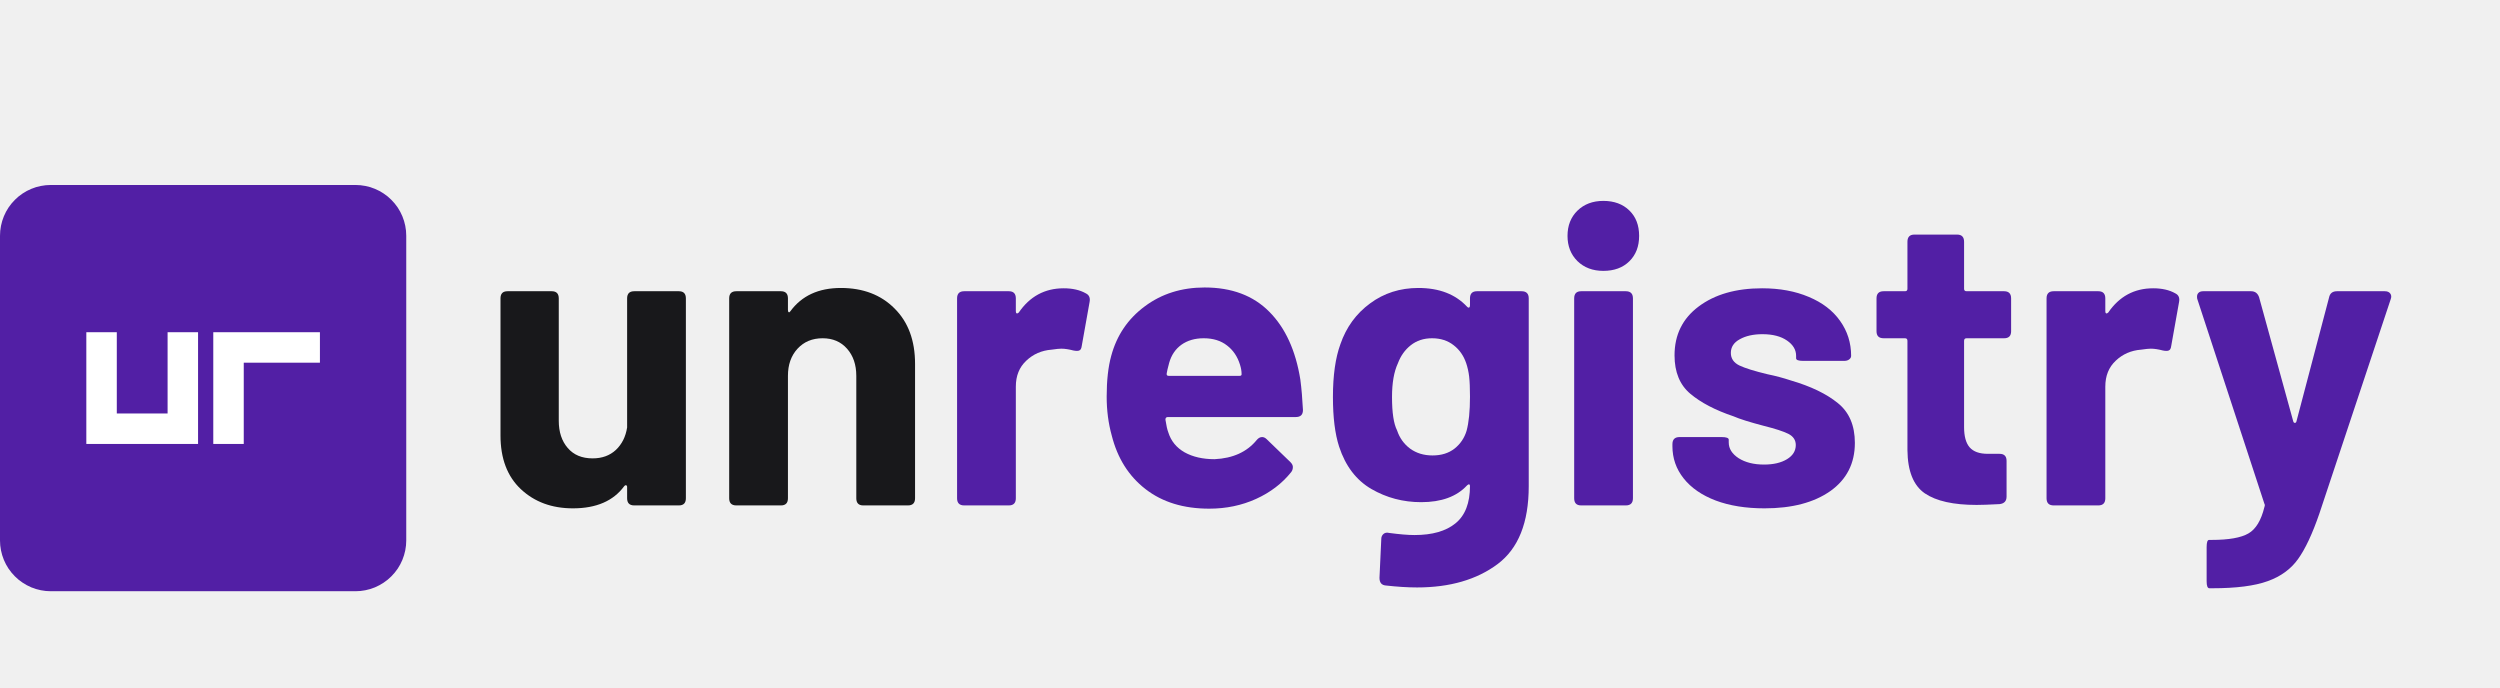
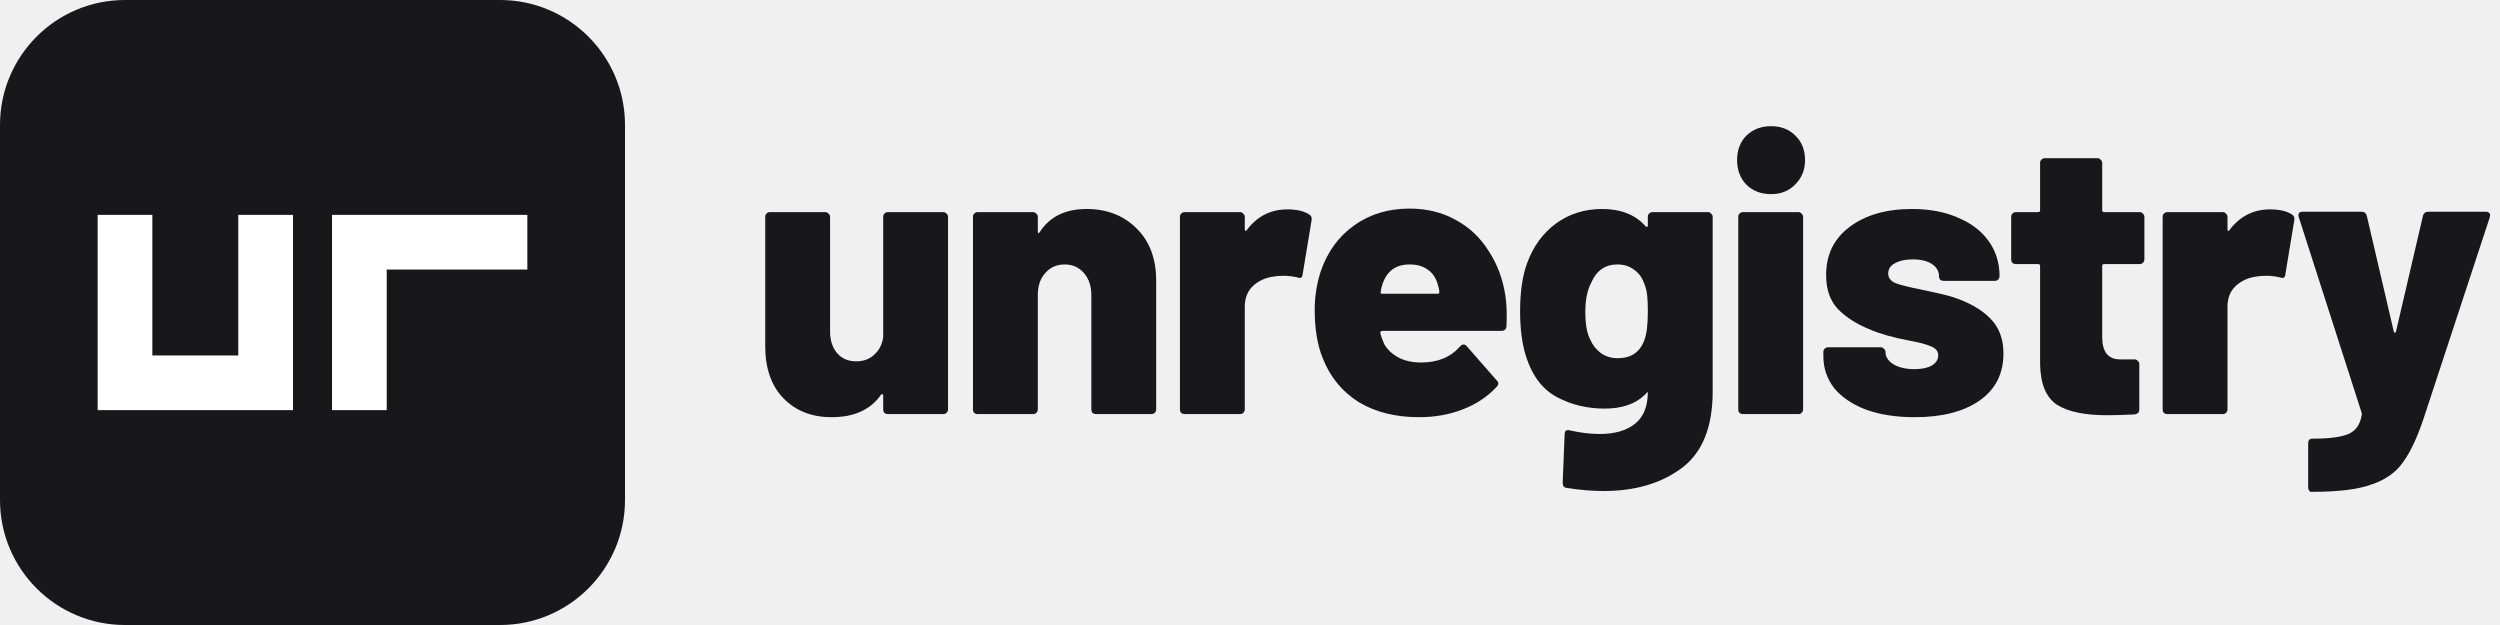
- <svg xmlns="http://www.w3.org/2000/svg" width="320" zoomAndPan="magnify" viewBox="0 0 240 66" height="88" preserveAspectRatio="xMidYMid meet" version="1.2">
+ <svg xmlns="http://www.w3.org/2000/svg" width="320" height="80" viewBox="0 0 320 80" fill="none">
+   <g clip-path="url(#clip0_871_23)">
+     <rect width="80" height="80" rx="16" fill="#18181B" />
+     <path d="M12.5 27.5H19.5V45.5H30.5V27.5H37.5V52.5H12.5V27.5Z" fill="white" />
+     <path d="M67.5 27.5L67.5 34.5L49.5 34.5L49.5 52.5L42.5 52.5L42.5 27.5L67.5 27.5Z" fill="white" />
+   </g>
+   <path d="M295.795 62.95C295.695 62.95 295.612 62.883 295.545 62.75C295.479 62.65 295.445 62.516 295.445 62.35V56.75C295.445 56.35 295.629 56.15 295.995 56.15C298.129 56.15 299.662 55.95 300.595 55.55C301.529 55.15 302.095 54.35 302.295 53.15C302.329 53.083 302.329 52.983 302.295 52.85L294.245 27.8C294.212 27.733 294.195 27.65 294.195 27.55C294.195 27.25 294.379 27.1 294.745 27.1H302.295C302.629 27.1 302.845 27.266 302.945 27.6L306.395 42.4C306.429 42.533 306.479 42.6 306.545 42.6C306.612 42.6 306.662 42.533 306.695 42.4L310.145 27.6C310.245 27.266 310.462 27.1 310.795 27.1H318.195C318.395 27.1 318.545 27.166 318.645 27.3C318.745 27.4 318.762 27.566 318.695 27.8L310.245 53.5C309.412 56 308.529 57.883 307.595 59.15C306.695 60.45 305.362 61.4 303.595 62C301.862 62.633 299.379 62.95 296.145 62.95H295.795Z" fill="#18181B" />
+   <path d="M290.569 26.801C291.769 26.801 292.702 27.017 293.369 27.451C293.636 27.617 293.736 27.867 293.669 28.201L292.519 35.151C292.486 35.551 292.252 35.667 291.819 35.501C291.219 35.367 290.652 35.301 290.119 35.301C289.552 35.301 289.119 35.334 288.819 35.401C287.786 35.534 286.902 35.934 286.169 36.601C285.469 37.267 285.119 38.151 285.119 39.251V52.401C285.119 52.568 285.052 52.717 284.919 52.851C284.819 52.951 284.686 53.001 284.519 53.001H277.419C277.252 53.001 277.102 52.951 276.969 52.851C276.869 52.717 276.819 52.568 276.819 52.401V27.751C276.819 27.584 276.869 27.451 276.969 27.351C277.102 27.217 277.252 27.151 277.419 27.151H284.519C284.686 27.151 284.819 27.217 284.919 27.351C285.052 27.451 285.119 27.584 285.119 27.751V29.351C285.119 29.451 285.152 29.517 285.219 29.551C285.286 29.584 285.336 29.551 285.369 29.451C286.702 27.684 288.436 26.801 290.569 26.801Z" fill="#18181B" />
+   <path d="M274.482 33.2C274.482 33.367 274.415 33.517 274.282 33.65C274.182 33.75 274.048 33.8 273.882 33.8H269.332C269.165 33.8 269.082 33.883 269.082 34.05V43.15C269.082 45.05 269.848 46 271.382 46H273.232C273.398 46 273.532 46.067 273.632 46.2C273.765 46.3 273.832 46.433 273.832 46.6V52.4C273.832 52.767 273.632 52.983 273.232 53.05C271.632 53.117 270.465 53.15 269.732 53.15C266.832 53.15 264.682 52.7 263.282 51.8C261.882 50.867 261.165 49.117 261.132 46.55V34.05C261.132 33.883 261.048 33.8 260.882 33.8H258.032C257.865 33.8 257.715 33.75 257.582 33.65C257.482 33.517 257.432 33.367 257.432 33.2V27.75C257.432 27.583 257.482 27.45 257.582 27.35C257.715 27.217 257.865 27.15 258.032 27.15H260.882C261.048 27.15 261.132 27.067 261.132 26.9V20.85C261.132 20.683 261.182 20.55 261.282 20.45C261.415 20.317 261.565 20.25 261.732 20.25H268.482C268.648 20.25 268.782 20.317 268.882 20.45C269.015 20.55 269.082 20.683 269.082 20.85V26.9C269.082 27.067 269.165 27.15 269.332 27.15H273.882C274.048 27.15 274.182 27.217 274.282 27.35C274.415 27.45 274.482 27.583 274.482 27.75V33.2Z" fill="#18181B" />
+   <path d="M245.092 53.4C242.725 53.4 240.659 53.083 238.892 52.45C237.125 51.783 235.759 50.867 234.792 49.7C233.859 48.5 233.392 47.133 233.392 45.6V45.05C233.392 44.883 233.442 44.75 233.542 44.65C233.675 44.517 233.825 44.45 233.992 44.45H240.742C240.909 44.45 241.042 44.517 241.142 44.65C241.275 44.75 241.342 44.883 241.342 45.05C241.342 45.683 241.692 46.217 242.392 46.65C243.092 47.05 243.975 47.25 245.042 47.25C245.975 47.25 246.709 47.1 247.242 46.8C247.809 46.467 248.092 46.033 248.092 45.5C248.092 44.967 247.792 44.583 247.192 44.35C246.625 44.083 245.692 43.833 244.392 43.6C242.292 43.2 240.592 42.717 239.292 42.15C237.592 41.45 236.242 40.583 235.242 39.55C234.242 38.483 233.742 37.033 233.742 35.2C233.742 32.6 234.742 30.55 236.742 29.05C238.775 27.517 241.442 26.75 244.742 26.75C246.975 26.75 248.925 27.117 250.592 27.85C252.292 28.55 253.609 29.55 254.542 30.85C255.475 32.15 255.942 33.65 255.942 35.35C255.942 35.517 255.875 35.667 255.742 35.8C255.642 35.9 255.509 35.95 255.342 35.95H248.792C248.625 35.95 248.475 35.9 248.342 35.8C248.242 35.667 248.192 35.517 248.192 35.35C248.192 34.717 247.892 34.2 247.292 33.8C246.692 33.4 245.875 33.2 244.842 33.2C243.909 33.2 243.142 33.367 242.542 33.7C241.975 34 241.692 34.433 241.692 35C241.692 35.567 242.009 35.983 242.642 36.25C243.275 36.483 244.342 36.75 245.842 37.05C247.775 37.45 249.125 37.767 249.892 38C251.959 38.667 253.559 39.567 254.692 40.7C255.859 41.833 256.442 43.35 256.442 45.25C256.442 47.85 255.409 49.867 253.342 51.3C251.309 52.7 248.559 53.4 245.092 53.4Z" fill="#18181B" />
+   <path d="M226.697 24.85C225.43 24.85 224.38 24.45 223.547 23.65C222.747 22.817 222.347 21.767 222.347 20.5C222.347 19.2 222.747 18.15 223.547 17.35C224.38 16.55 225.43 16.15 226.697 16.15C227.963 16.15 228.997 16.55 229.797 17.35C230.63 18.15 231.047 19.2 231.047 20.5C231.047 21.734 230.63 22.767 229.797 23.6C228.997 24.434 227.963 24.85 226.697 24.85ZM223.097 53C222.93 53 222.78 52.95 222.647 52.85C222.547 52.717 222.497 52.567 222.497 52.4V27.75C222.497 27.584 222.547 27.45 222.647 27.35C222.78 27.217 222.93 27.15 223.097 27.15H230.197C230.363 27.15 230.497 27.217 230.597 27.35C230.73 27.45 230.797 27.584 230.797 27.75V52.4C230.797 52.567 230.73 52.717 230.597 52.85C230.497 52.95 230.363 53 230.197 53H223.097Z" fill="#18181B" />
+   <path d="M210.923 27.75C210.923 27.583 210.973 27.45 211.073 27.35C211.207 27.217 211.357 27.15 211.523 27.15H218.623C218.79 27.15 218.923 27.217 219.023 27.35C219.157 27.45 219.223 27.583 219.223 27.75V50.1C219.223 54.667 217.907 57.933 215.273 59.9C212.64 61.867 209.307 62.85 205.273 62.85C203.773 62.85 202.19 62.717 200.523 62.45C200.19 62.417 200.023 62.2 200.023 61.8L200.273 55.6C200.273 55.367 200.34 55.2 200.473 55.1C200.607 55.033 200.773 55.033 200.973 55.1C202.34 55.4 203.607 55.55 204.773 55.55C206.673 55.55 208.173 55.117 209.273 54.25C210.373 53.383 210.923 52.017 210.923 50.15L210.573 50.5C209.373 51.7 207.64 52.3 205.373 52.3C203.173 52.3 201.157 51.817 199.323 50.85C197.49 49.883 196.173 48.183 195.373 45.75C194.84 44.15 194.573 42.183 194.573 39.85C194.573 37.283 194.89 35.183 195.523 33.55C196.29 31.483 197.507 29.833 199.173 28.6C200.873 27.367 202.84 26.75 205.073 26.75C207.473 26.75 209.323 27.483 210.623 28.95C210.69 29.017 210.757 29.05 210.823 29.05C210.89 29.017 210.923 28.95 210.923 28.85V27.75ZM210.473 43.55C210.773 42.783 210.923 41.533 210.923 39.8C210.923 38.9 210.89 38.2 210.823 37.7C210.757 37.167 210.623 36.667 210.423 36.2C210.157 35.467 209.723 34.9 209.123 34.5C208.557 34.067 207.857 33.85 207.023 33.85C205.457 33.85 204.34 34.633 203.673 36.2C203.173 37.133 202.923 38.367 202.923 39.9C202.923 41.533 203.14 42.733 203.573 43.5C203.873 44.2 204.323 44.767 204.923 45.2C205.523 45.633 206.24 45.85 207.073 45.85C208.773 45.85 209.907 45.083 210.473 43.55Z" fill="#18181B" />
+   <path d="M192.683 37.799C192.849 38.799 192.899 40.116 192.833 41.749C192.799 42.149 192.583 42.349 192.183 42.349H176.933C176.866 42.349 176.799 42.383 176.733 42.449C176.666 42.483 176.649 42.533 176.683 42.599C176.749 42.966 176.916 43.449 177.183 44.049C177.583 44.749 178.183 45.316 178.983 45.749C179.783 46.183 180.766 46.399 181.933 46.399C184.033 46.399 185.683 45.716 186.883 44.349C187.016 44.183 187.166 44.099 187.333 44.099C187.499 44.099 187.633 44.166 187.733 44.299L191.583 48.699C191.716 48.799 191.783 48.933 191.783 49.099C191.783 49.233 191.716 49.366 191.583 49.499C190.416 50.766 188.966 51.733 187.233 52.399C185.533 53.066 183.666 53.399 181.633 53.399C178.599 53.399 176.016 52.749 173.883 51.449C171.783 50.116 170.266 48.266 169.333 45.899C168.633 44.233 168.283 42.149 168.283 39.649C168.283 37.916 168.549 36.249 169.083 34.649C169.949 32.183 171.366 30.249 173.333 28.849C175.333 27.416 177.699 26.699 180.433 26.699C182.633 26.699 184.599 27.183 186.333 28.149C188.066 29.083 189.466 30.399 190.533 32.099C191.633 33.766 192.349 35.666 192.683 37.799ZM180.433 33.849C178.699 33.849 177.549 34.666 176.983 36.299C176.849 36.666 176.766 37.016 176.733 37.349C176.666 37.516 176.733 37.599 176.933 37.599H184.033C184.166 37.599 184.233 37.533 184.233 37.399C184.233 37.133 184.166 36.799 184.033 36.399C183.799 35.566 183.366 34.933 182.733 34.499C182.133 34.066 181.366 33.849 180.433 33.849Z" fill="#18181B" />
+   <path d="M164.782 26.801C165.982 26.801 166.915 27.017 167.582 27.451C167.848 27.617 167.948 27.867 167.882 28.201L166.732 35.151C166.698 35.551 166.465 35.667 166.032 35.501C165.432 35.367 164.865 35.301 164.332 35.301C163.765 35.301 163.332 35.334 163.032 35.401C161.998 35.534 161.115 35.934 160.382 36.601C159.682 37.267 159.332 38.151 159.332 39.251V52.401C159.332 52.568 159.265 52.717 159.132 52.851C159.032 52.951 158.898 53.001 158.732 53.001H151.632C151.465 53.001 151.315 52.951 151.182 52.851C151.082 52.717 151.032 52.568 151.032 52.401V27.751C151.032 27.584 151.082 27.451 151.182 27.351C151.315 27.217 151.465 27.151 151.632 27.151H158.732C158.898 27.151 159.032 27.217 159.132 27.351C159.265 27.451 159.332 27.584 159.332 27.751V29.351C159.332 29.451 159.365 29.517 159.432 29.551C159.498 29.584 159.548 29.551 159.582 29.451C160.915 27.684 162.648 26.801 164.782 26.801Z" fill="#18181B" />
+   <path d="M139.092 26.75C141.692 26.75 143.825 27.583 145.492 29.25C147.158 30.883 147.992 33.117 147.992 35.95V52.4C147.992 52.567 147.925 52.717 147.792 52.85C147.692 52.95 147.558 53 147.392 53H140.292C140.125 53 139.975 52.95 139.842 52.85C139.742 52.717 139.692 52.567 139.692 52.4V37.75C139.692 36.617 139.375 35.683 138.742 34.95C138.108 34.217 137.292 33.85 136.292 33.85C135.258 33.85 134.425 34.217 133.792 34.95C133.158 35.65 132.842 36.583 132.842 37.75V52.4C132.842 52.567 132.775 52.717 132.642 52.85C132.542 52.95 132.408 53 132.242 53H125.142C124.975 53 124.825 52.95 124.692 52.85C124.592 52.717 124.542 52.567 124.542 52.4V27.75C124.542 27.583 124.592 27.45 124.692 27.35C124.825 27.217 124.975 27.15 125.142 27.15H132.242C132.408 27.15 132.542 27.217 132.642 27.35C132.775 27.45 132.842 27.583 132.842 27.75V29.6C132.842 29.733 132.858 29.817 132.892 29.85C132.958 29.85 133.025 29.8 133.092 29.7C134.358 27.733 136.358 26.75 139.092 26.75Z" fill="#18181B" />
+   <path d="M113.05 27.75C113.05 27.584 113.1 27.45 113.2 27.35C113.334 27.217 113.484 27.15 113.65 27.15H120.75C120.917 27.15 121.05 27.217 121.15 27.35C121.284 27.45 121.35 27.584 121.35 27.75V52.4C121.35 52.567 121.284 52.717 121.15 52.85C121.05 52.95 120.917 53 120.75 53H113.65C113.484 53 113.334 52.95 113.2 52.85C113.1 52.717 113.05 52.567 113.05 52.4V50.65C113.05 50.55 113.017 50.484 112.95 50.45C112.884 50.417 112.817 50.45 112.75 50.55C111.417 52.45 109.317 53.4 106.45 53.4C103.917 53.4 101.867 52.6 100.3 51C98.734 49.4 97.95 47.167 97.95 44.3V27.75C97.95 27.584 98 27.45 98.1 27.35C98.234 27.217 98.383 27.15 98.55 27.15H105.65C105.817 27.15 105.95 27.217 106.05 27.35C106.184 27.45 106.25 27.584 106.25 27.75V42.4C106.25 43.567 106.55 44.5 107.15 45.2C107.75 45.9 108.567 46.25 109.6 46.25C110.534 46.25 111.3 45.967 111.9 45.4C112.534 44.834 112.917 44.084 113.05 43.15V27.75Z" fill="#18181B" />
  <defs>
-     <clipPath id="5012491012">
-       <path d="M 0 17.758 L 39 17.758 L 39 56.758 L 0 56.758 Z M 0 17.758 " />
+     <clipPath id="clip0_871_23">
+       <rect width="80" height="80" rx="16" fill="white" />
    </clipPath>
  </defs>
-   <g id="430e20ca6e">
-     <g clip-rule="nonzero" clip-path="url(#5012491012)">
-       <path style=" stroke:none;fill-rule:nonzero;fill:#521fa5;fill-opacity:1;" d="M 4.875 17.758 L 34.125 17.758 C 34.445 17.758 34.762 17.789 35.074 17.852 C 35.391 17.91 35.695 18.004 35.992 18.129 C 36.285 18.25 36.566 18.398 36.832 18.578 C 37.098 18.754 37.348 18.957 37.57 19.184 C 37.797 19.41 38 19.656 38.18 19.922 C 38.355 20.188 38.508 20.469 38.629 20.766 C 38.75 21.062 38.844 21.367 38.906 21.68 C 38.969 21.992 39 22.312 39 22.633 L 39 51.883 C 39 52.199 38.969 52.52 38.906 52.832 C 38.844 53.145 38.75 53.449 38.629 53.746 C 38.508 54.043 38.355 54.324 38.18 54.59 C 38 54.855 37.797 55.102 37.57 55.328 C 37.348 55.555 37.098 55.758 36.832 55.934 C 36.566 56.113 36.285 56.262 35.992 56.387 C 35.695 56.508 35.391 56.602 35.074 56.664 C 34.762 56.727 34.445 56.758 34.125 56.758 L 4.875 56.758 C 4.555 56.758 4.238 56.727 3.926 56.664 C 3.609 56.602 3.305 56.508 3.008 56.387 C 2.715 56.262 2.434 56.113 2.168 55.934 C 1.902 55.758 1.652 55.555 1.43 55.328 C 1.203 55.102 1 54.855 0.82 54.59 C 0.645 54.324 0.492 54.043 0.371 53.746 C 0.25 53.449 0.156 53.145 0.094 52.832 C 0.031 52.52 0 52.199 0 51.883 L 0 22.633 C 0 22.312 0.031 21.992 0.094 21.68 C 0.156 21.367 0.25 21.062 0.371 20.766 C 0.492 20.469 0.645 20.188 0.82 19.922 C 1 19.656 1.203 19.41 1.43 19.184 C 1.652 18.957 1.902 18.754 2.168 18.578 C 2.434 18.398 2.715 18.25 3.008 18.129 C 3.305 18.004 3.609 17.91 3.926 17.852 C 4.238 17.789 4.555 17.758 4.875 17.758 Z M 4.875 17.758 " />
-     </g>
-     <path style="fill:none;stroke-width:6;stroke-linecap:square;stroke-linejoin:miter;stroke:#ffffff;stroke-opacity:1;stroke-miterlimit:4;" d="M 20 31.999 L 20 48.001 L 36.002 48.001 L 36.002 31.999 M 60 31.999 L 45 31.999 L 45 48.001 " transform="matrix(0.4875,0,0,0.4875,-0.000000000000010658,17.75596)" />
-     <g style="fill:#18181b;fill-opacity:1;">
-       <g transform="translate(46.12551, 48.52)">
-         <path style="stroke:none" d="M 14.078 -19.875 C 14.078 -20.332 14.305 -20.562 14.766 -20.562 L 19.047 -20.562 C 19.492 -20.562 19.719 -20.332 19.719 -19.875 L 19.719 -0.688 C 19.719 -0.227 19.492 0 19.047 0 L 14.766 0 C 14.305 0 14.078 -0.227 14.078 -0.688 L 14.078 -1.766 C 14.078 -1.867 14.039 -1.926 13.969 -1.938 C 13.906 -1.945 13.848 -1.914 13.797 -1.844 C 12.754 -0.426 11.113 0.281 8.875 0.281 C 6.852 0.281 5.188 -0.332 3.875 -1.562 C 2.57 -2.789 1.922 -4.508 1.922 -6.719 L 1.922 -19.875 C 1.922 -20.332 2.145 -20.562 2.594 -20.562 L 6.844 -20.562 C 7.289 -20.562 7.516 -20.332 7.516 -19.875 L 7.516 -8.125 C 7.516 -7.051 7.801 -6.18 8.375 -5.516 C 8.945 -4.848 9.742 -4.516 10.766 -4.516 C 11.672 -4.516 12.414 -4.785 13 -5.328 C 13.582 -5.879 13.941 -6.598 14.078 -7.484 Z M 14.078 -19.875 " />
-       </g>
-     </g>
-     <g style="fill:#18181b;fill-opacity:1;">
-       <g transform="translate(67.92334, 48.52)">
-         <path style="stroke:none" d="M 12.797 -20.875 C 14.93 -20.875 16.648 -20.219 17.953 -18.906 C 19.266 -17.602 19.922 -15.832 19.922 -13.594 L 19.922 -0.688 C 19.922 -0.227 19.691 0 19.234 0 L 14.953 0 C 14.504 0 14.281 -0.227 14.281 -0.688 L 14.281 -12.438 C 14.281 -13.508 13.984 -14.379 13.391 -15.047 C 12.805 -15.711 12.023 -16.047 11.047 -16.047 C 10.055 -16.047 9.254 -15.711 8.641 -15.047 C 8.023 -14.379 7.719 -13.508 7.719 -12.438 L 7.719 -0.688 C 7.719 -0.227 7.492 0 7.047 0 L 2.766 0 C 2.305 0 2.078 -0.227 2.078 -0.688 L 2.078 -19.875 C 2.078 -20.332 2.305 -20.562 2.766 -20.562 L 7.047 -20.562 C 7.492 -20.562 7.719 -20.332 7.719 -19.875 L 7.719 -18.766 C 7.719 -18.648 7.742 -18.578 7.797 -18.547 C 7.848 -18.523 7.898 -18.555 7.953 -18.641 C 9.047 -20.129 10.66 -20.875 12.797 -20.875 Z M 12.797 -20.875 " />
-       </g>
-     </g>
-     <g style="fill:#521fa5;fill-opacity:1;">
-       <g transform="translate(89.80129, 48.52)">
-         <path style="stroke:none" d="M 12.312 -20.844 C 13.164 -20.844 13.875 -20.68 14.438 -20.359 C 14.758 -20.203 14.879 -19.922 14.797 -19.516 L 14.047 -15.312 C 14.016 -15.07 13.938 -14.926 13.812 -14.875 C 13.695 -14.82 13.504 -14.82 13.234 -14.875 C 12.805 -14.988 12.422 -15.047 12.078 -15.047 C 11.891 -15.047 11.582 -15.016 11.156 -14.953 C 10.195 -14.879 9.383 -14.523 8.719 -13.891 C 8.051 -13.266 7.719 -12.438 7.719 -11.406 L 7.719 -0.688 C 7.719 -0.227 7.492 0 7.047 0 L 2.766 0 C 2.305 0 2.078 -0.227 2.078 -0.688 L 2.078 -19.875 C 2.078 -20.332 2.305 -20.562 2.766 -20.562 L 7.047 -20.562 C 7.492 -20.562 7.719 -20.332 7.719 -19.875 L 7.719 -18.641 C 7.719 -18.535 7.742 -18.469 7.797 -18.438 C 7.848 -18.414 7.914 -18.441 8 -18.516 C 9.062 -20.066 10.5 -20.844 12.312 -20.844 Z M 12.312 -20.844 " />
-       </g>
-     </g>
-     <g style="fill:#521fa5;fill-opacity:1;">
-       <g transform="translate(104.5998, 48.52)">
-         <path style="stroke:none" d="M 12 -4.438 C 13.758 -4.52 15.109 -5.133 16.047 -6.281 C 16.203 -6.469 16.375 -6.562 16.562 -6.562 C 16.719 -6.562 16.863 -6.492 17 -6.359 L 19.281 -4.156 C 19.438 -4 19.516 -3.844 19.516 -3.688 C 19.516 -3.5 19.461 -3.336 19.359 -3.203 C 18.484 -2.109 17.359 -1.25 15.984 -0.625 C 14.609 0 13.109 0.312 11.484 0.312 C 9.023 0.312 6.988 -0.312 5.375 -1.562 C 3.758 -2.812 2.676 -4.531 2.125 -6.719 C 1.801 -7.895 1.641 -9.133 1.641 -10.438 C 1.641 -11.988 1.785 -13.297 2.078 -14.359 C 2.609 -16.328 3.68 -17.91 5.297 -19.109 C 6.91 -20.316 8.828 -20.922 11.047 -20.922 C 13.648 -20.922 15.719 -20.145 17.25 -18.594 C 18.789 -17.051 19.785 -14.879 20.234 -12.078 C 20.348 -11.203 20.43 -10.227 20.484 -9.156 C 20.484 -8.707 20.254 -8.484 19.797 -8.484 L 7.516 -8.484 C 7.359 -8.484 7.281 -8.398 7.281 -8.234 C 7.363 -7.68 7.457 -7.27 7.562 -7 C 7.82 -6.176 8.344 -5.539 9.125 -5.094 C 9.914 -4.656 10.875 -4.438 12 -4.438 Z M 10.953 -16.047 C 10.109 -16.047 9.395 -15.836 8.812 -15.422 C 8.238 -15.004 7.848 -14.426 7.641 -13.688 C 7.504 -13.176 7.426 -12.844 7.406 -12.688 C 7.375 -12.52 7.438 -12.438 7.594 -12.438 L 14.406 -12.438 C 14.531 -12.438 14.594 -12.488 14.594 -12.594 C 14.594 -12.895 14.539 -13.203 14.438 -13.516 C 14.195 -14.297 13.781 -14.91 13.188 -15.359 C 12.602 -15.816 11.859 -16.047 10.953 -16.047 Z M 10.953 -16.047 " />
-       </g>
-     </g>
-     <g style="fill:#521fa5;fill-opacity:1;">
-       <g transform="translate(126.4776, 48.52)">
-         <path style="stroke:none" d="M 14.641 -19.875 C 14.641 -20.332 14.863 -20.562 15.312 -20.562 L 19.594 -20.562 C 20.051 -20.562 20.281 -20.332 20.281 -19.875 L 20.281 -1.844 C 20.281 1.656 19.281 4.148 17.281 5.641 C 15.281 7.129 12.707 7.875 9.562 7.875 C 8.676 7.875 7.676 7.812 6.562 7.688 C 6.156 7.656 5.953 7.41 5.953 6.953 L 6.125 3.234 C 6.125 3.023 6.195 2.859 6.344 2.734 C 6.488 2.617 6.664 2.586 6.875 2.641 C 7.863 2.773 8.676 2.844 9.312 2.844 C 11.02 2.844 12.332 2.469 13.25 1.719 C 14.176 0.969 14.641 -0.227 14.641 -1.875 C 14.641 -1.957 14.613 -2.004 14.562 -2.016 C 14.508 -2.035 14.441 -2.004 14.359 -1.922 C 13.367 -0.848 11.898 -0.312 9.953 -0.312 C 8.223 -0.312 6.629 -0.734 5.172 -1.578 C 3.723 -2.422 2.691 -3.773 2.078 -5.641 C 1.68 -6.867 1.484 -8.457 1.484 -10.406 C 1.484 -12.477 1.723 -14.172 2.203 -15.484 C 2.766 -17.109 3.711 -18.41 5.047 -19.391 C 6.379 -20.379 7.926 -20.875 9.688 -20.875 C 11.688 -20.875 13.242 -20.273 14.359 -19.078 C 14.441 -18.992 14.508 -18.969 14.562 -19 C 14.613 -19.031 14.641 -19.098 14.641 -19.203 Z M 14.312 -7.156 C 14.531 -7.957 14.641 -9.051 14.641 -10.438 C 14.641 -11.27 14.613 -11.91 14.562 -12.359 C 14.508 -12.816 14.414 -13.242 14.281 -13.641 C 14.039 -14.359 13.641 -14.938 13.078 -15.375 C 12.516 -15.82 11.82 -16.047 11 -16.047 C 10.195 -16.047 9.516 -15.82 8.953 -15.375 C 8.398 -14.938 7.988 -14.359 7.719 -13.641 C 7.344 -12.836 7.156 -11.758 7.156 -10.406 C 7.156 -8.906 7.316 -7.836 7.641 -7.203 C 7.879 -6.484 8.297 -5.898 8.891 -5.453 C 9.492 -5.016 10.211 -4.797 11.047 -4.797 C 11.891 -4.797 12.594 -5.016 13.156 -5.453 C 13.719 -5.898 14.102 -6.469 14.312 -7.156 Z M 14.312 -7.156 " />
-       </g>
-     </g>
-     <g style="fill:#521fa5;fill-opacity:1;">
-       <g transform="translate(148.7154, 48.52)">
-         <path style="stroke:none" d="M 5.203 -22.516 C 4.191 -22.516 3.363 -22.828 2.719 -23.453 C 2.082 -24.086 1.766 -24.895 1.766 -25.875 C 1.766 -26.863 2.082 -27.672 2.719 -28.297 C 3.363 -28.922 4.191 -29.234 5.203 -29.234 C 6.242 -29.234 7.078 -28.926 7.703 -28.312 C 8.328 -27.707 8.641 -26.895 8.641 -25.875 C 8.641 -24.863 8.328 -24.051 7.703 -23.438 C 7.078 -22.82 6.242 -22.516 5.203 -22.516 Z M 3.078 0 C 2.629 0 2.406 -0.227 2.406 -0.688 L 2.406 -19.875 C 2.406 -20.332 2.629 -20.562 3.078 -20.562 L 7.359 -20.562 C 7.816 -20.562 8.047 -20.332 8.047 -19.875 L 8.047 -0.688 C 8.047 -0.227 7.816 0 7.359 0 Z M 3.078 0 " />
-       </g>
-     </g>
-     <g style="fill:#521fa5;fill-opacity:1;">
-       <g transform="translate(159.1144, 48.52)">
-         <path style="stroke:none" d="M 10.281 0.281 C 8.488 0.281 6.926 0.031 5.594 -0.469 C 4.258 -0.977 3.234 -1.688 2.516 -2.594 C 1.797 -3.5 1.438 -4.531 1.438 -5.688 L 1.438 -5.875 C 1.438 -6.332 1.664 -6.562 2.125 -6.562 L 6.156 -6.562 C 6.613 -6.562 6.844 -6.477 6.844 -6.312 L 6.844 -6.047 C 6.844 -5.453 7.16 -4.945 7.797 -4.531 C 8.441 -4.125 9.254 -3.922 10.234 -3.922 C 11.141 -3.922 11.875 -4.094 12.438 -4.438 C 13 -4.781 13.281 -5.234 13.281 -5.797 C 13.281 -6.273 13.039 -6.633 12.562 -6.875 C 12.082 -7.113 11.297 -7.367 10.203 -7.641 C 8.891 -7.984 7.914 -8.289 7.281 -8.562 C 5.551 -9.145 4.176 -9.863 3.156 -10.719 C 2.145 -11.57 1.641 -12.801 1.641 -14.406 C 1.641 -16.375 2.41 -17.938 3.953 -19.094 C 5.504 -20.258 7.535 -20.844 10.047 -20.844 C 11.742 -20.844 13.238 -20.566 14.531 -20.016 C 15.832 -19.473 16.832 -18.707 17.531 -17.719 C 18.238 -16.727 18.594 -15.609 18.594 -14.359 C 18.594 -14.223 18.531 -14.109 18.406 -14.016 C 18.289 -13.922 18.129 -13.875 17.922 -13.875 L 14 -13.875 C 13.539 -13.875 13.312 -13.957 13.312 -14.125 L 13.312 -14.359 C 13.312 -14.941 13.02 -15.43 12.438 -15.828 C 11.852 -16.234 11.066 -16.438 10.078 -16.438 C 9.203 -16.438 8.477 -16.273 7.906 -15.953 C 7.332 -15.641 7.047 -15.203 7.047 -14.641 C 7.047 -14.109 7.316 -13.707 7.859 -13.438 C 8.41 -13.176 9.312 -12.895 10.562 -12.594 C 11.332 -12.438 12.078 -12.238 12.797 -12 C 14.723 -11.438 16.227 -10.711 17.312 -9.828 C 18.406 -8.953 18.953 -7.676 18.953 -6 C 18.953 -4.031 18.164 -2.488 16.594 -1.375 C 15.02 -0.27 12.914 0.281 10.281 0.281 Z M 10.281 0.281 " />
-       </g>
-     </g>
-     <g style="fill:#521fa5;fill-opacity:1;">
-       <g transform="translate(179.1924, 48.52)">
-         <path style="stroke:none" d="M 13.875 -16.719 C 13.875 -16.27 13.648 -16.047 13.203 -16.047 L 9.594 -16.047 C 9.438 -16.047 9.359 -15.961 9.359 -15.797 L 9.359 -7.516 C 9.359 -6.641 9.535 -5.992 9.891 -5.578 C 10.254 -5.16 10.836 -4.953 11.641 -4.953 L 12.766 -4.953 C 13.211 -4.953 13.438 -4.727 13.438 -4.281 L 13.438 -0.844 C 13.438 -0.414 13.211 -0.176 12.766 -0.125 C 11.742 -0.07 11.008 -0.047 10.562 -0.047 C 8.344 -0.047 6.688 -0.414 5.594 -1.156 C 4.5 -1.906 3.941 -3.289 3.922 -5.312 L 3.922 -15.797 C 3.922 -15.961 3.844 -16.047 3.688 -16.047 L 1.641 -16.047 C 1.18 -16.047 0.953 -16.27 0.953 -16.719 L 0.953 -19.875 C 0.953 -20.332 1.18 -20.562 1.641 -20.562 L 3.688 -20.562 C 3.844 -20.562 3.922 -20.641 3.922 -20.797 L 3.922 -25.312 C 3.922 -25.77 4.145 -26 4.594 -26 L 8.688 -26 C 9.133 -26 9.359 -25.77 9.359 -25.312 L 9.359 -20.797 C 9.359 -20.641 9.438 -20.562 9.594 -20.562 L 13.203 -20.562 C 13.648 -20.562 13.875 -20.332 13.875 -19.875 Z M 13.875 -16.719 " />
-       </g>
-     </g>
-     <g style="fill:#521fa5;fill-opacity:1;">
-       <g transform="translate(194.3909, 48.52)">
-         <path style="stroke:none" d="M 12.312 -20.844 C 13.164 -20.844 13.875 -20.68 14.438 -20.359 C 14.758 -20.203 14.879 -19.922 14.797 -19.516 L 14.047 -15.312 C 14.016 -15.07 13.938 -14.926 13.812 -14.875 C 13.695 -14.82 13.504 -14.82 13.234 -14.875 C 12.805 -14.988 12.422 -15.047 12.078 -15.047 C 11.891 -15.047 11.582 -15.016 11.156 -14.953 C 10.195 -14.879 9.383 -14.523 8.719 -13.891 C 8.051 -13.266 7.719 -12.438 7.719 -11.406 L 7.719 -0.688 C 7.719 -0.227 7.492 0 7.047 0 L 2.766 0 C 2.305 0 2.078 -0.227 2.078 -0.688 L 2.078 -19.875 C 2.078 -20.332 2.305 -20.562 2.766 -20.562 L 7.047 -20.562 C 7.492 -20.562 7.719 -20.332 7.719 -19.875 L 7.719 -18.641 C 7.719 -18.535 7.742 -18.469 7.797 -18.438 C 7.848 -18.414 7.914 -18.441 8 -18.516 C 9.062 -20.066 10.5 -20.844 12.312 -20.844 Z M 12.312 -20.844 " />
-       </g>
-     </g>
-     <g style="fill:#521fa5;fill-opacity:1;">
-       <g transform="translate(210.1493, 48.52)">
-         <path style="stroke:none" d="M 1.953 7.953 C 1.773 7.953 1.688 7.727 1.688 7.281 L 1.688 4 C 1.688 3.539 1.766 3.312 1.922 3.312 L 2.156 3.312 C 3.812 3.312 4.992 3.102 5.703 2.688 C 6.41 2.281 6.922 1.438 7.234 0.156 C 7.285 0.02 7.285 -0.082 7.234 -0.156 L 0.797 -19.797 C 0.773 -19.848 0.766 -19.93 0.766 -20.047 C 0.766 -20.203 0.816 -20.328 0.922 -20.422 C 1.023 -20.516 1.172 -20.562 1.359 -20.562 L 5.953 -20.562 C 6.328 -20.562 6.582 -20.375 6.719 -20 L 10 -8.078 C 10.031 -7.973 10.082 -7.922 10.156 -7.922 C 10.238 -7.922 10.289 -7.973 10.312 -8.078 L 13.438 -19.953 C 13.52 -20.359 13.773 -20.562 14.203 -20.562 L 18.797 -20.562 C 19.035 -20.562 19.207 -20.488 19.312 -20.344 C 19.426 -20.195 19.441 -20.016 19.359 -19.797 L 12.516 0.766 C 11.848 2.711 11.164 4.172 10.469 5.141 C 9.781 6.109 8.812 6.816 7.562 7.266 C 6.312 7.723 4.535 7.953 2.234 7.953 Z M 1.953 7.953 " />
-       </g>
-     </g>
-   </g>
</svg>
